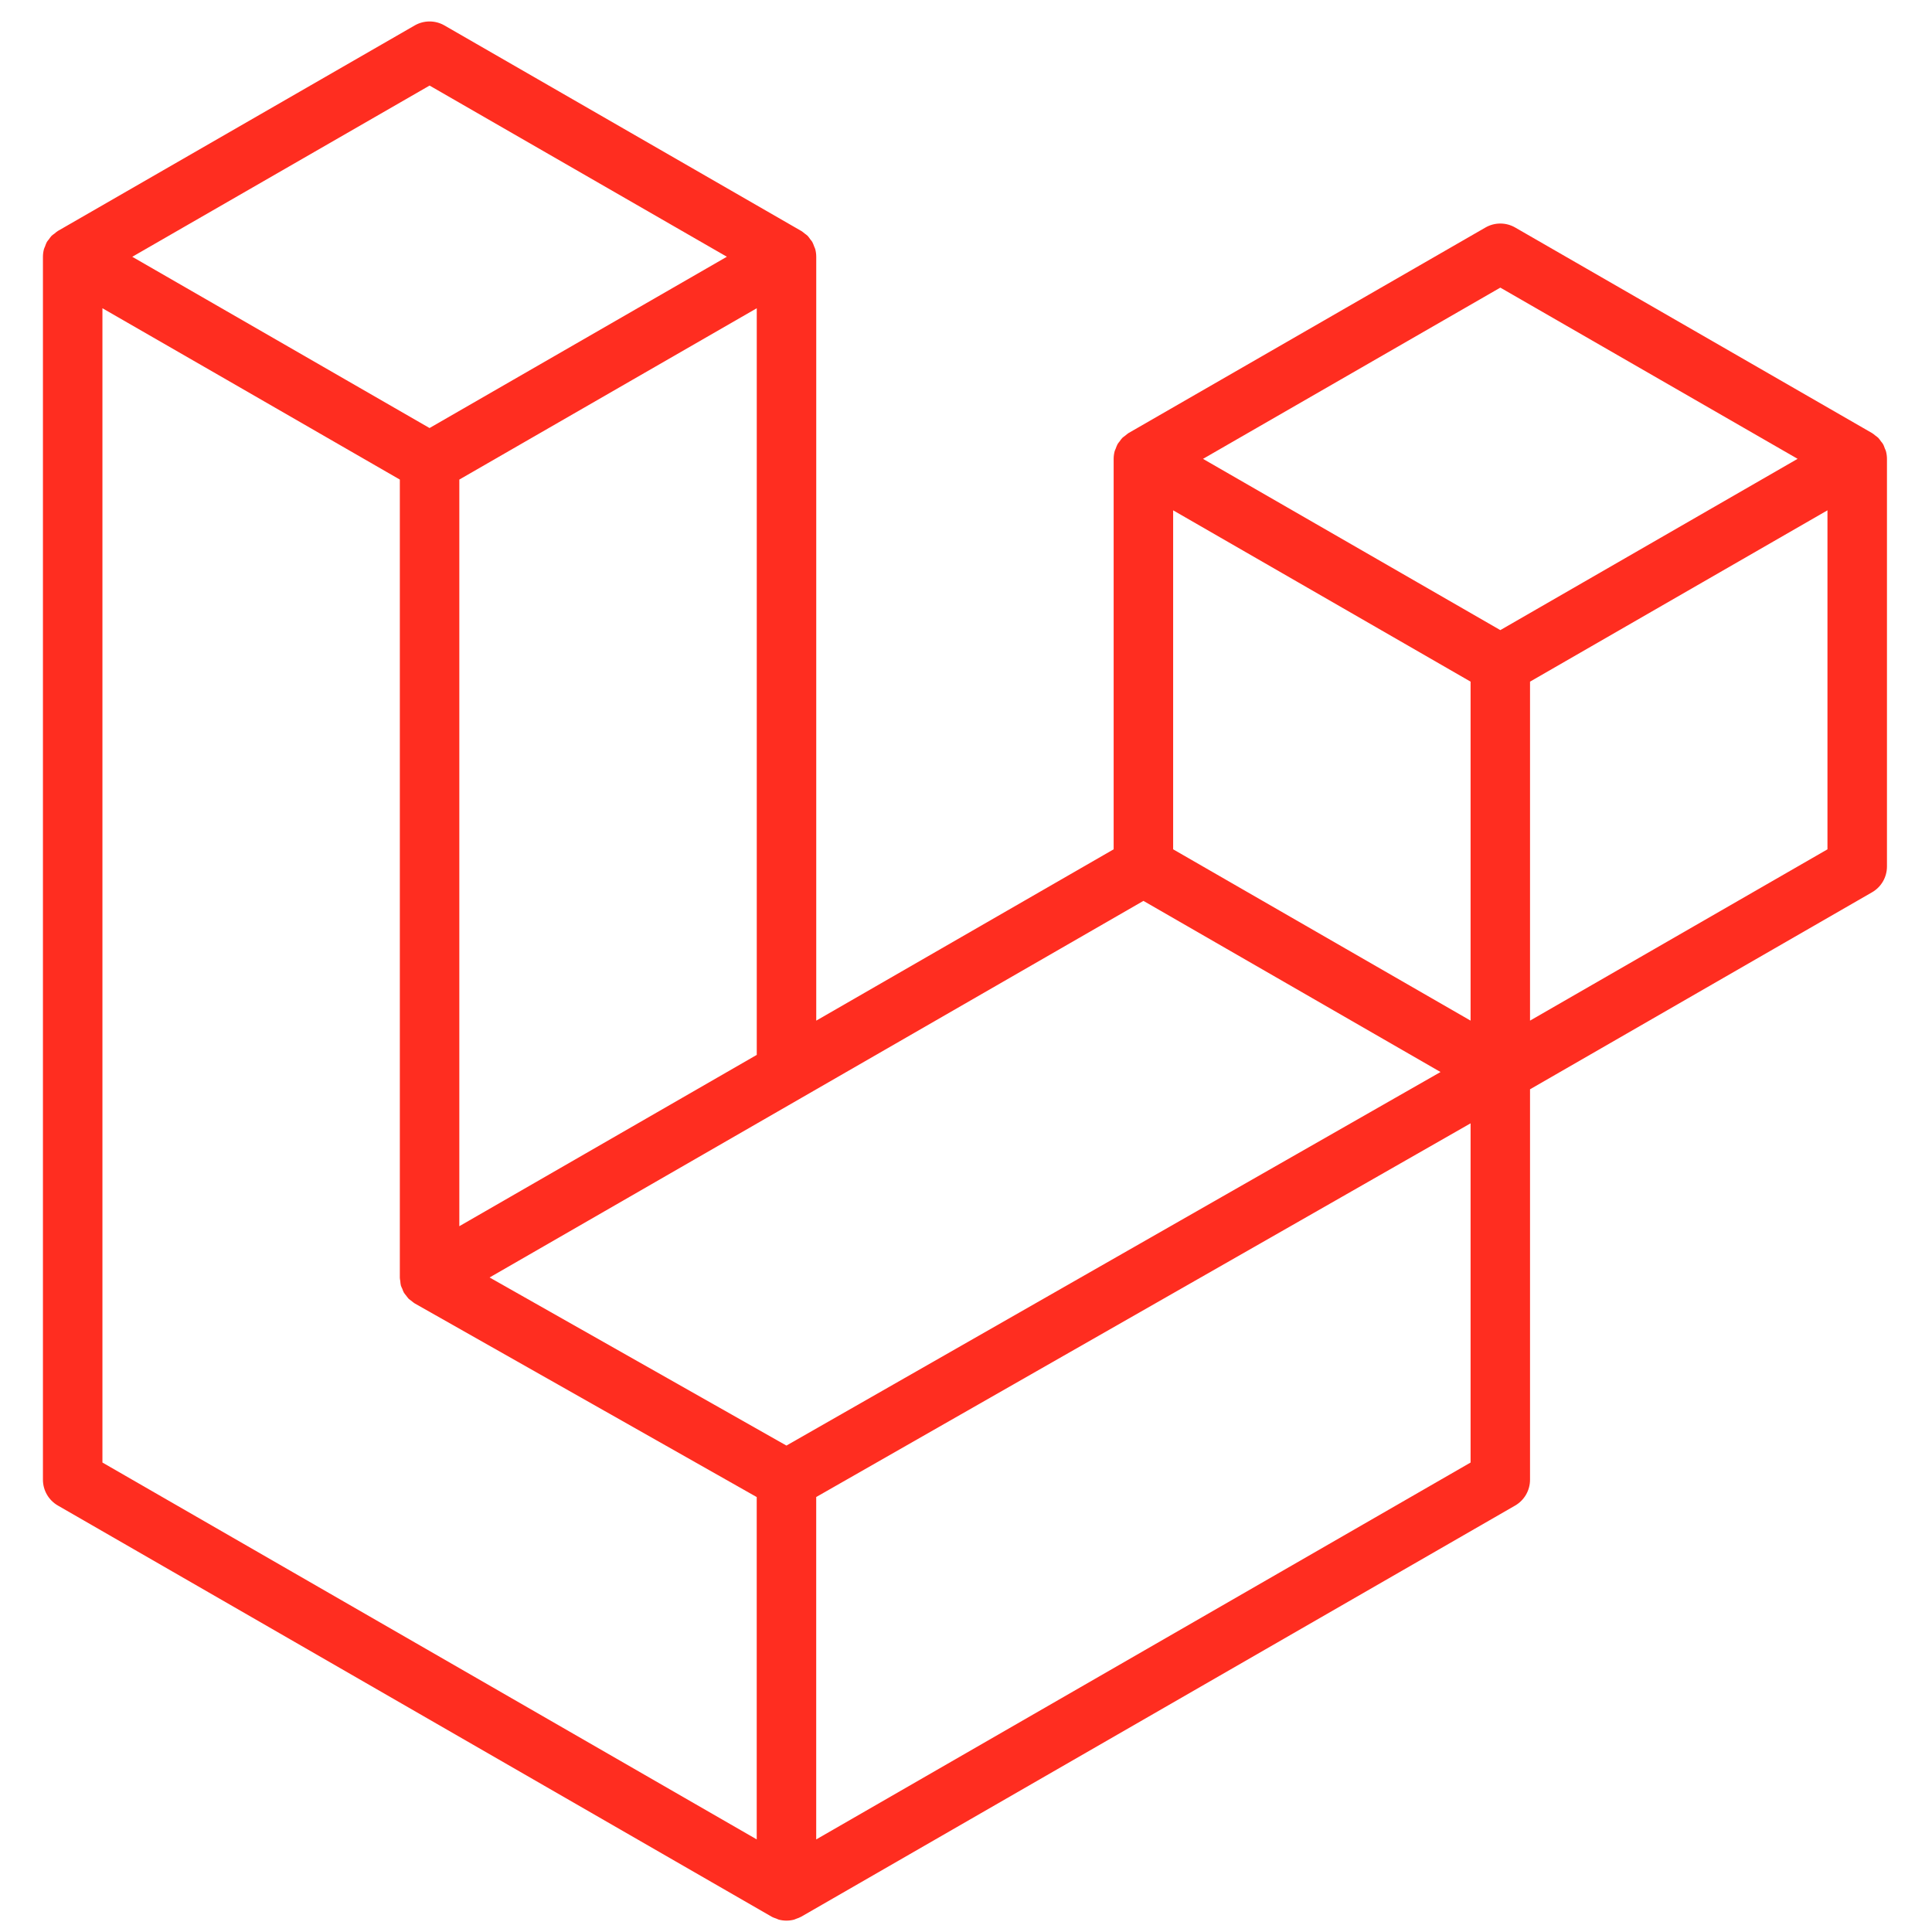
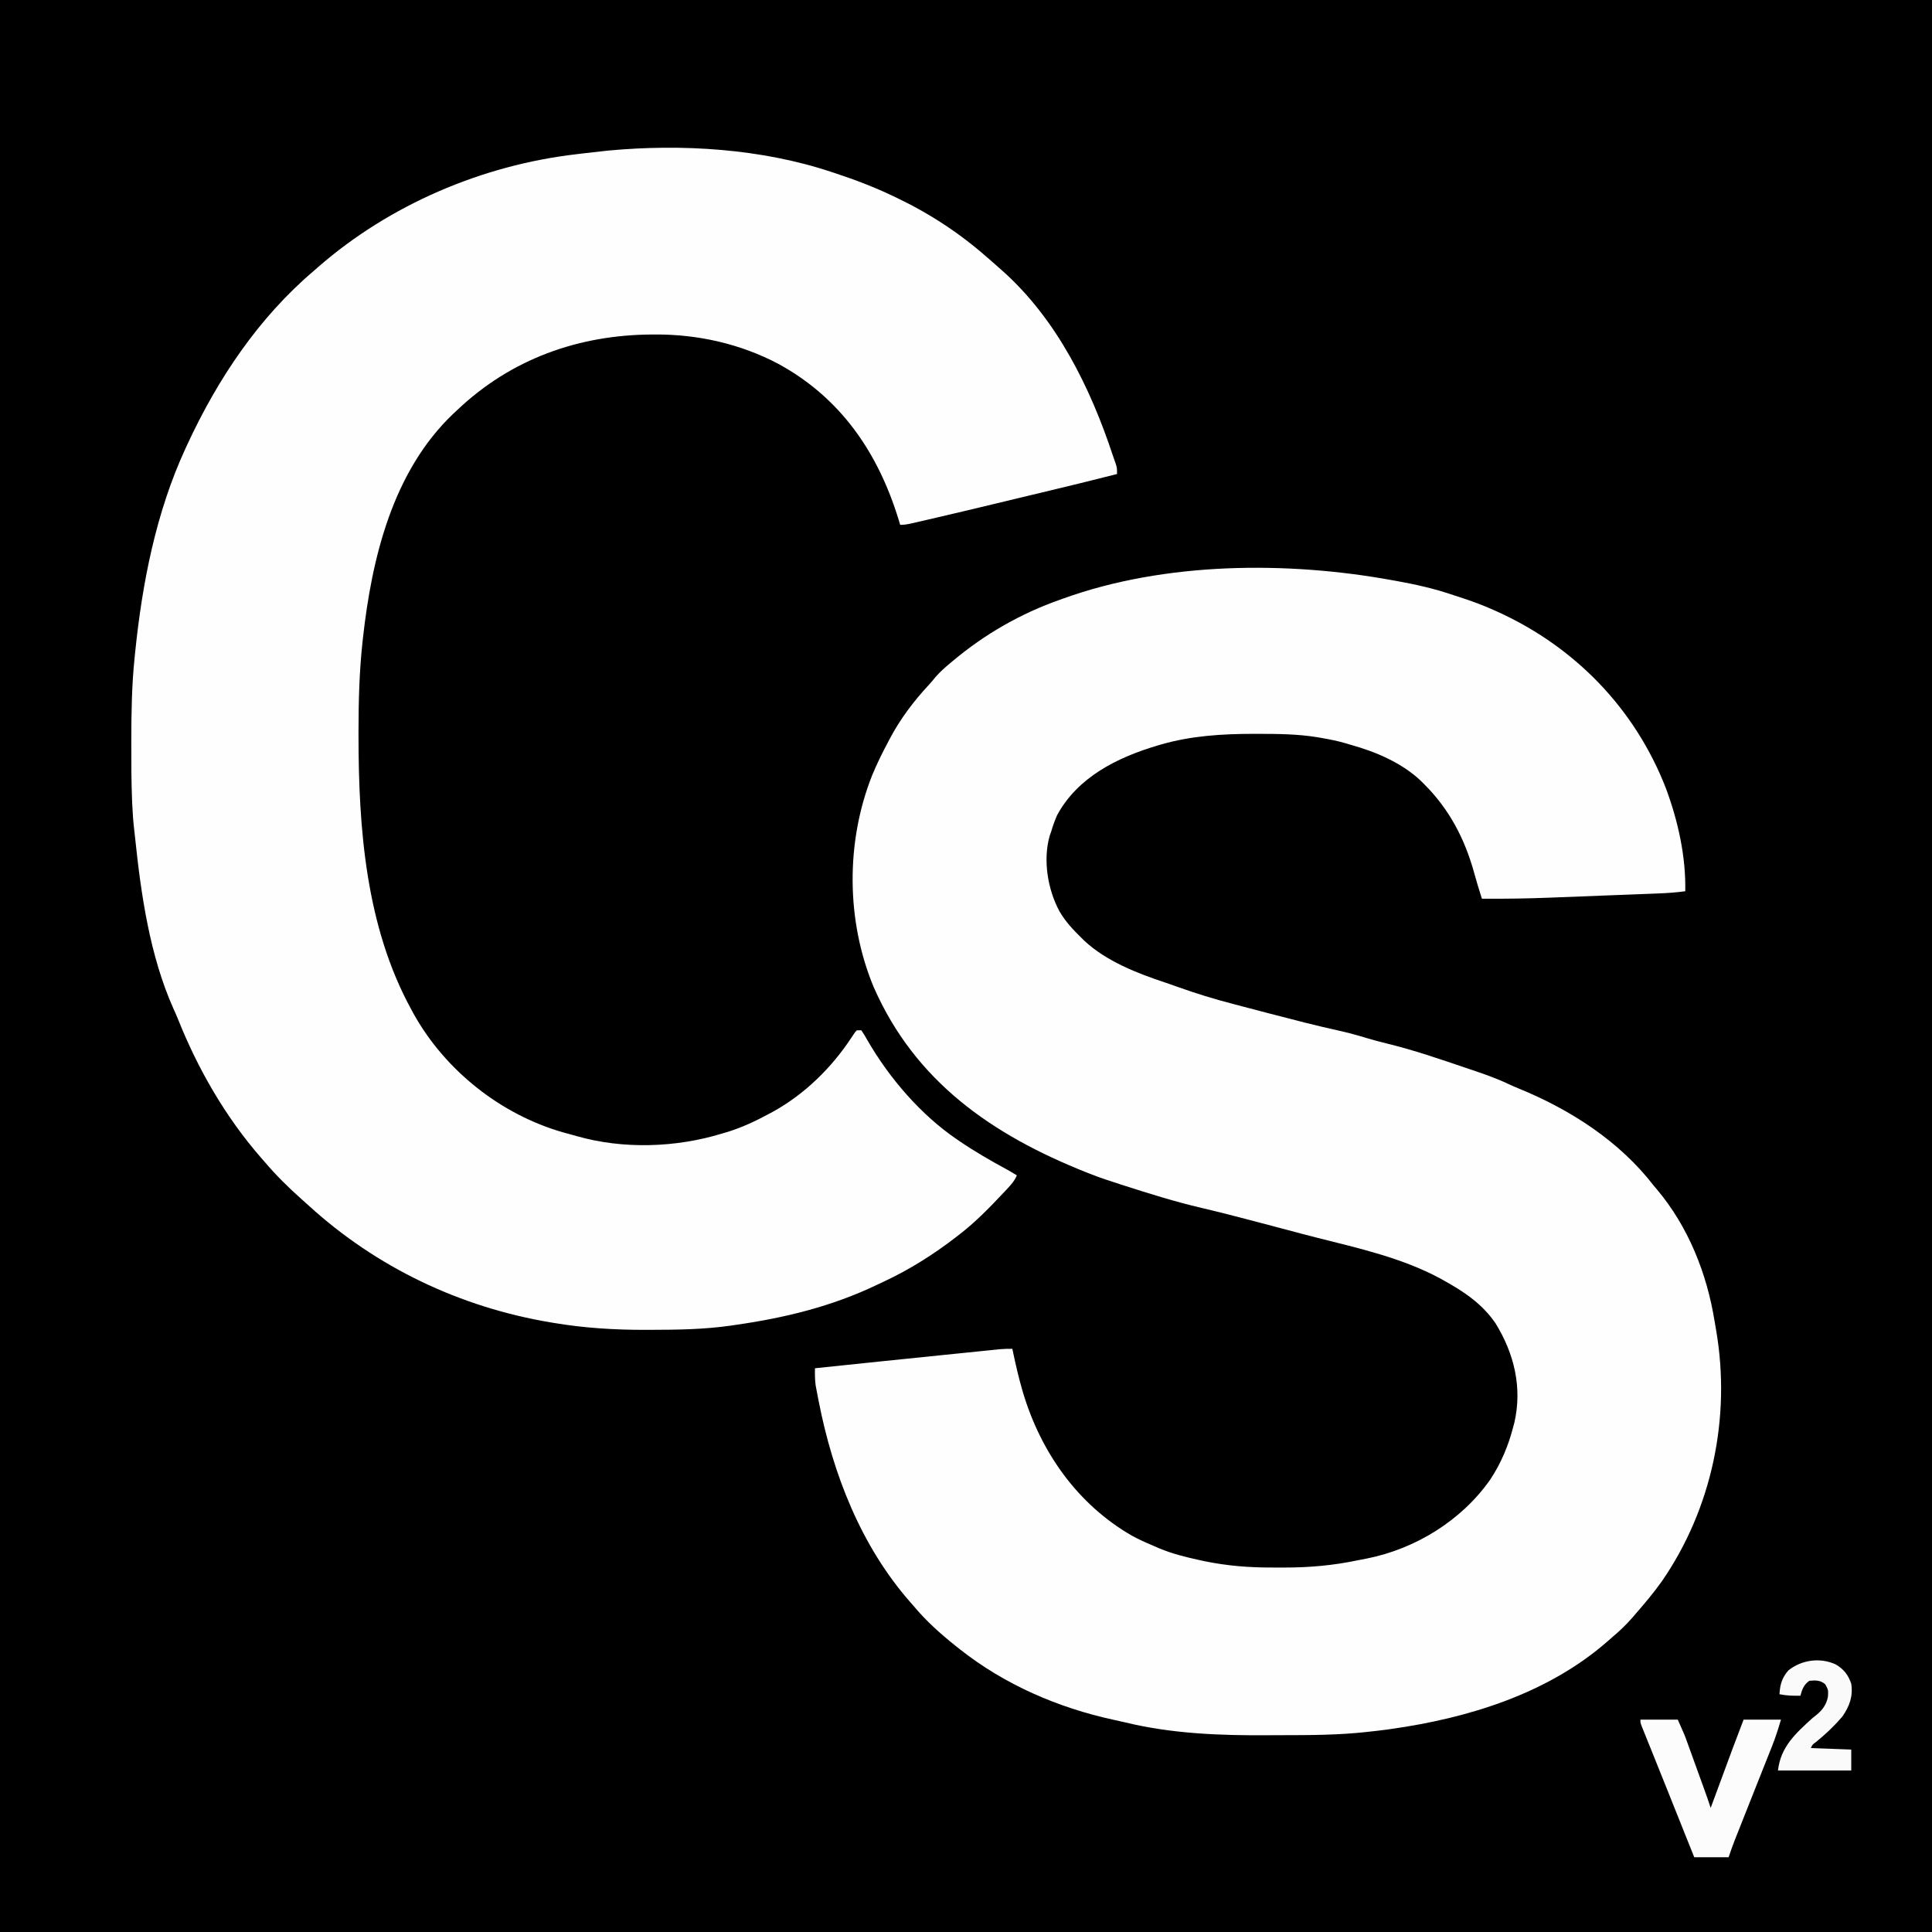
- <svg xmlns="http://www.w3.org/2000/svg" width="166" height="166" viewBox="0 0 166 166" fill="none">
-   <path fill-rule="evenodd" clip-rule="evenodd" d="M162.041 38.759C162.099 38.977 162.129 39.201 162.13 39.426V74.452C162.13 74.902 162.011 75.344 161.786 75.733C161.561 76.122 161.237 76.444 160.847 76.668L131.462 93.594V127.141C131.462 128.054 130.977 128.897 130.186 129.357L68.847 164.683C68.707 164.763 68.554 164.814 68.401 164.868C68.343 164.887 68.289 164.922 68.228 164.938C67.8 165.051 67.349 165.051 66.92 164.938C66.85 164.919 66.786 164.881 66.719 164.855C66.579 164.804 66.432 164.76 66.298 164.683L4.972 129.357C4.583 129.133 4.259 128.81 4.034 128.421C3.808 128.032 3.69 127.591 3.689 127.141L3.689 22.063C3.689 21.834 3.721 21.61 3.779 21.393C3.798 21.32 3.843 21.253 3.868 21.179C3.916 21.045 3.961 20.908 4.031 20.783C4.079 20.7 4.149 20.633 4.206 20.557C4.28 20.454 4.347 20.349 4.433 20.26C4.506 20.186 4.602 20.132 4.685 20.068C4.778 19.992 4.861 19.909 4.966 19.848L35.633 2.185C36.022 1.961 36.462 1.844 36.91 1.844C37.358 1.844 37.798 1.961 38.186 2.185L68.851 19.848H68.857C68.959 19.912 69.045 19.992 69.138 20.065C69.221 20.129 69.313 20.186 69.387 20.257C69.476 20.349 69.54 20.454 69.616 20.557C69.671 20.633 69.744 20.7 69.789 20.783C69.862 20.911 69.904 21.045 69.955 21.179C69.98 21.253 70.025 21.32 70.044 21.396C70.103 21.614 70.133 21.838 70.133 22.063V87.694L95.686 72.974V39.423C95.686 39.2 95.718 38.973 95.775 38.759C95.798 38.683 95.839 38.615 95.865 38.542C95.916 38.408 95.96 38.271 96.031 38.146C96.079 38.063 96.149 37.996 96.203 37.92C96.279 37.818 96.343 37.712 96.433 37.623C96.506 37.549 96.599 37.495 96.681 37.431C96.777 37.355 96.86 37.272 96.962 37.211L127.633 19.548C128.021 19.324 128.461 19.206 128.91 19.206C129.358 19.206 129.798 19.324 130.186 19.548L160.85 37.211C160.959 37.275 161.042 37.355 161.137 37.428C161.217 37.492 161.31 37.549 161.383 37.62C161.473 37.712 161.536 37.818 161.613 37.92C161.67 37.996 161.741 38.063 161.785 38.146C161.859 38.271 161.9 38.408 161.951 38.542C161.98 38.615 162.021 38.683 162.041 38.759ZM157.018 72.974V43.848L146.287 50.028L131.462 58.568V87.694L157.021 72.974H157.018ZM126.354 125.663V96.518L111.771 104.85L70.13 128.626V158.046L126.354 125.663ZM8.801 26.485V125.663L65.018 158.043V128.629L35.649 112L35.64 111.994L35.627 111.988C35.528 111.93 35.445 111.847 35.353 111.777C35.273 111.713 35.18 111.662 35.11 111.592L35.104 111.582C35.021 111.502 34.963 111.403 34.893 111.314C34.829 111.228 34.753 111.154 34.702 111.065L34.699 111.055C34.641 110.96 34.606 110.845 34.565 110.736C34.523 110.64 34.469 110.551 34.443 110.449C34.411 110.328 34.405 110.197 34.392 110.072C34.379 109.976 34.354 109.881 34.354 109.785V109.778V41.205L19.532 32.662L8.801 26.485ZM36.913 7.35L11.364 22.063L36.907 36.777L62.453 22.06L36.907 7.35H36.913ZM50.2 99.174L65.022 90.637V26.485L54.291 32.665L39.466 41.205V105.357L50.2 99.174ZM128.91 24.713L103.363 39.426L128.91 54.14L154.453 39.423L128.91 24.713ZM126.354 58.568L111.529 50.028L100.798 43.848V72.974L115.619 81.511L126.354 87.694V58.568ZM67.571 124.205L105.042 102.803L123.772 92.109L98.245 77.405L68.854 94.334L42.066 109.762L67.571 124.205Z" fill="#FF2D20" />
+ <svg xmlns="http://www.w3.org/2000/svg" version="1.1" width="1292" height="1292">
+   <path d="M0 0 C426.36 0 852.72 0 1292 0 C1292 426.36 1292 852.72 1292 1292 C865.64 1292 439.28 1292 0 1292 C0 865.64 0 439.28 0 0 Z " fill="#000000" transform="translate(0,0)" />
+   <path d="M0 0 C1.084 0.194 2.169 0.387 3.286 0.586 C16.176 2.919 28.611 5.737 41 10 C42.293 10.42 43.588 10.836 44.883 11.25 C52.768 13.784 60.445 16.604 68 20 C68.761 20.342 69.522 20.683 70.306 21.035 C122.141 44.497 162.323 85.846 183.012 139.051 C191.141 160.897 196.457 184.608 196 208 C189.968 208.841 184.01 209.254 177.926 209.481 C176.949 209.52 175.972 209.559 174.965 209.599 C171.748 209.727 168.53 209.85 165.312 209.973 C163.05 210.061 160.787 210.149 158.524 210.237 C153.777 210.422 149.029 210.604 144.281 210.784 C138.266 211.013 132.251 211.249 126.236 211.487 C121.555 211.672 116.874 211.851 112.192 212.03 C109.979 212.115 107.766 212.202 105.553 212.29 C90.362 212.891 75.203 213.112 60 213 C59.745 212.177 59.489 211.355 59.226 210.507 C58.548 208.322 57.87 206.138 57.191 203.953 C56.382 201.308 55.624 198.655 54.902 195.984 C48.601 172.934 38.06 152.846 21 136 C20.313 135.314 19.626 134.628 18.918 133.922 C6.116 121.956 -11.318 114.585 -28 110 C-28.865 109.736 -29.73 109.471 -30.621 109.199 C-36.326 107.506 -42.078 106.373 -47.938 105.375 C-49.01 105.19 -49.01 105.19 -50.104 105.002 C-63.225 102.869 -76.367 102.76 -89.625 102.75 C-90.577 102.749 -91.529 102.748 -92.509 102.747 C-113.682 102.762 -134.57 104.021 -155 110 C-155.721 110.21 -156.441 110.42 -157.184 110.636 C-183.947 118.62 -210.195 131.676 -224 157 C-225.606 160.609 -226.9 164.209 -228 168 C-228.534 169.529 -228.534 169.529 -229.078 171.09 C-233.641 187.262 -230.322 206.974 -222.467 221.469 C-218.563 228.186 -213.542 233.605 -208 239 C-207.332 239.665 -206.665 240.33 -205.977 241.016 C-191.24 254.82 -170.251 262.997 -151.323 269.22 C-148.737 270.088 -146.172 271.005 -143.605 271.93 C-131.379 276.315 -119.108 280.086 -106.535 283.343 C-104.23 283.94 -101.929 284.549 -99.629 285.164 C-94.758 286.463 -89.879 287.732 -85 289 C-83.705 289.338 -82.411 289.675 -81.116 290.013 C-65.871 293.988 -50.642 297.947 -35.252 301.326 C-29.093 302.698 -23.067 304.36 -17.033 306.201 C-12.51 307.577 -7.975 308.772 -3.375 309.875 C14.477 314.244 31.858 320.229 49.25 326.125 C50.144 326.426 51.039 326.728 51.96 327.039 C60.683 329.984 69.318 332.903 77.637 336.878 C80.028 338.014 82.444 339.036 84.895 340.035 C119.357 354.177 152.046 375.188 175 405 C175.626 405.737 176.253 406.475 176.898 407.234 C198.018 432.234 210.54 463.712 215.646 495.785 C215.956 497.726 216.298 499.662 216.645 501.598 C226.656 559.722 213.884 620.888 180.366 669.438 C175.007 676.991 169.09 684.031 163 691 C161.915 692.27 161.915 692.27 160.809 693.566 C156.532 698.512 152.003 702.803 147 707 C146.054 707.834 145.108 708.668 144.133 709.527 C104.126 744.604 50.92 760.962 -0.812 768.25 C-1.882 768.401 -2.951 768.552 -4.053 768.708 C-7.697 769.189 -11.346 769.606 -15 770 C-15.772 770.087 -16.544 770.174 -17.34 770.263 C-35.695 772.268 -54.035 772.375 -72.476 772.371 C-75.884 772.37 -79.291 772.384 -82.699 772.412 C-114.568 772.664 -147.173 771.446 -178.281 763.891 C-181.007 763.238 -183.727 762.627 -186.469 762.047 C-223.5 754.02 -259.191 738.547 -289 715 C-289.9 714.294 -290.8 713.587 -291.727 712.859 C-301.902 704.707 -311.672 696.055 -320 686 C-320.817 685.071 -321.635 684.141 -322.477 683.184 C-355.278 645.74 -373.952 597.774 -383.438 549.438 C-383.569 548.772 -383.701 548.107 -383.837 547.422 C-384.212 545.511 -384.573 543.597 -384.934 541.684 C-385.14 540.586 -385.347 539.488 -385.56 538.357 C-386.064 534.511 -386.072 530.876 -386 527 C-357.742 524.024 -329.477 521.114 -301.208 518.237 C-297.608 517.871 -294.009 517.503 -290.409 517.135 C-286.109 516.694 -281.809 516.257 -277.509 515.821 C-275.905 515.658 -274.301 515.494 -272.697 515.329 C-270.484 515.102 -268.271 514.878 -266.058 514.655 C-264.81 514.528 -263.563 514.401 -262.277 514.27 C-259.495 514.041 -256.789 513.945 -254 514 C-253.769 515.102 -253.539 516.204 -253.301 517.34 C-251.614 525.249 -249.811 533.104 -247.562 540.875 C-247.291 541.834 -247.291 541.834 -247.015 542.812 C-235.062 583.038 -210.476 618.017 -174 639 C-169.714 641.321 -165.328 643.352 -160.833 645.232 C-159.043 645.982 -157.267 646.764 -155.492 647.547 C-146.887 651.091 -138.152 653.276 -129.062 655.25 C-127.932 655.496 -126.802 655.743 -125.638 655.996 C-110.331 659.164 -95.415 660.334 -79.817 660.261 C-77.134 660.25 -74.452 660.261 -71.77 660.273 C-55.274 660.287 -39.113 658.829 -22.964 655.408 C-21.005 655.001 -19.037 654.635 -17.07 654.27 C15.544 647.834 46.359 628.832 65.53 601.515 C72.733 590.713 77.83 578.563 81 566 C81.224 565.184 81.449 564.368 81.68 563.527 C87.151 539.881 81.552 517.09 69.09 496.906 C60.055 483.698 47.749 475.619 34 468 C33.031 467.463 33.031 467.463 32.043 466.915 C6.811 453.303 -22.397 446.731 -49.979 439.778 C-56.662 438.094 -63.322 436.329 -69.979 434.541 C-77.438 432.545 -84.907 430.587 -92.375 428.625 C-93.3 428.382 -94.224 428.139 -95.177 427.888 C-105.967 425.055 -116.76 422.284 -127.625 419.75 C-145.179 415.625 -162.344 410.271 -179.5 404.75 C-180.167 404.535 -180.834 404.321 -181.521 404.1 C-188.405 401.881 -195.275 399.666 -202 397 C-203.416 396.44 -203.416 396.44 -204.861 395.869 C-267.346 370.971 -318.831 335.501 -346.656 272.289 C-365.18 227.964 -365.507 175.167 -347.796 130.567 C-344.613 122.83 -340.934 115.379 -337 108 C-336.69 107.408 -336.38 106.815 -336.06 106.205 C-329.065 92.932 -320.098 81.001 -309.883 70.035 C-308.315 68.341 -306.865 66.623 -305.438 64.812 C-302.249 61.133 -298.744 58.104 -295 55 C-294.487 54.569 -293.974 54.138 -293.445 53.694 C-272.178 35.905 -248.185 22.179 -222 13 C-221.281 12.74 -220.561 12.481 -219.82 12.213 C-151.884 -12.266 -70.508 -12.837 0 0 Z " fill="#FEFEFE" transform="translate(931,388)" />
+   <path d="M0 0 C1.309 0.429 1.309 0.429 2.645 0.867 C15.781 5.194 28.515 10.048 41 16 C41.676 16.319 42.352 16.639 43.048 16.968 C65.266 27.535 85.536 40.74 104 57 C104.712 57.612 105.423 58.225 106.156 58.855 C108.122 60.551 110.064 62.271 112 64 C112.936 64.831 113.872 65.663 114.836 66.52 C150.807 98.748 173.301 144.474 188.246 189.735 C188.878 191.633 189.544 193.519 190.219 195.402 C191 198 191 198 191 202 C174.228 206.219 157.454 210.415 140.62 214.38 C135.66 215.553 130.705 216.747 125.75 217.938 C124.693 218.191 123.635 218.445 122.546 218.706 C117.438 219.932 112.331 221.161 107.227 222.398 C94.767 225.413 82.29 228.353 69.804 231.253 C68.024 231.666 66.244 232.081 64.465 232.497 C61.959 233.082 59.452 233.663 56.945 234.242 C56.187 234.42 55.429 234.598 54.648 234.781 C51.695 235.459 49.04 236 46 236 C45.455 234.204 45.455 234.204 44.898 232.371 C31.198 187.755 6.281 151.16 -35.303 128.429 C-60.674 114.984 -89.255 108.526 -117.875 108.688 C-118.943 108.691 -118.943 108.691 -120.033 108.695 C-169.104 108.958 -214.16 125.049 -250 159 C-250.945 159.88 -251.89 160.761 -252.863 161.668 C-293.425 200.242 -307.384 258.269 -313.312 311.938 C-313.394 312.671 -313.475 313.405 -313.559 314.161 C-315.75 334.259 -316.242 354.229 -316.25 374.438 C-316.25 375.096 -316.251 375.755 -316.251 376.433 C-316.255 438.641 -311.453 504.34 -281 560 C-280.428 561.06 -279.855 562.119 -279.266 563.211 C-258.043 601.081 -220.914 630.462 -179.198 642.315 C-177.867 642.683 -176.535 643.046 -175.201 643.403 C-173.605 643.836 -172.013 644.286 -170.424 644.747 C-139.206 653.672 -103.928 652.501 -73 643 C-71.782 642.642 -70.564 642.283 -69.309 641.914 C-59.648 638.912 -50.884 634.791 -42 630 C-40.938 629.433 -39.876 628.866 -38.781 628.281 C-17.895 616.629 -0.165 599.33 12.979 579.486 C13.459 578.775 13.939 578.064 14.434 577.332 C14.857 576.69 15.28 576.048 15.717 575.386 C16.14 574.929 16.564 574.471 17 574 C17.99 574 18.98 574 20 574 C21.496 576.185 22.785 578.316 24.062 580.625 C38.748 606.041 59.707 630.444 84 647 C84.629 647.43 85.258 647.861 85.906 648.304 C95.993 655.154 106.463 661.182 117.174 666.992 C119.486 668.268 121.75 669.618 124 671 C122.371 674.959 119.644 677.804 116.75 680.875 C116.223 681.438 115.697 682.001 115.155 682.581 C105.639 692.692 96.061 702.557 85 711 C84.474 711.408 83.948 711.815 83.407 712.235 C68.447 723.785 52.322 733.991 35.182 741.981 C33.622 742.71 32.066 743.447 30.514 744.19 C0.331 758.638 -30.951 766.269 -64 771 C-65.686 771.25 -65.686 771.25 -67.406 771.505 C-85.225 774.045 -102.968 774.284 -120.938 774.312 C-122.616 774.318 -122.616 774.318 -124.328 774.324 C-144.952 774.359 -165.273 773.114 -185.625 769.688 C-186.278 769.579 -186.93 769.47 -187.603 769.358 C-248.163 759.236 -304.08 732.68 -349.535 691.246 C-351.179 689.748 -352.833 688.261 -354.496 686.785 C-363.23 679.032 -371.442 670.904 -379 662 C-379.798 661.091 -380.596 660.182 -381.418 659.246 C-405.261 631.909 -423.802 599.701 -437.158 566.054 C-438.06 563.854 -439.029 561.693 -440.012 559.527 C-455.829 524.15 -461.717 483.093 -465.69 444.932 C-465.864 443.287 -466.043 441.643 -466.239 440 C-466.9 434.389 -467.301 428.8 -467.551 423.156 C-467.593 422.214 -467.634 421.271 -467.678 420.3 C-468.175 408.037 -468.199 395.771 -468.188 383.5 C-468.187 382.266 -468.186 381.033 -468.186 379.762 C-468.161 361.424 -467.896 343.254 -466 325 C-465.871 323.719 -465.742 322.438 -465.609 321.118 C-460.859 274.705 -451.653 227.599 -432 185 C-431.571 184.068 -431.142 183.136 -430.7 182.176 C-410.362 138.326 -383.124 97.513 -346 66 C-345.091 65.202 -344.182 64.404 -343.246 63.582 C-295.345 21.81 -233.485 -4.579 -170.483 -11.88 C-168.368 -12.126 -166.254 -12.381 -164.141 -12.637 C-160.097 -13.122 -156.05 -13.568 -152 -14 C-151.002 -14.108 -150.004 -14.216 -148.975 -14.328 C-100.01 -18.863 -46.882 -15.641 0 0 Z " fill="#FEFEFE" transform="translate(556,115)" />
+   <path d="M0 0 C8.25 0 16.5 0 25 0 C29.5 10.126 29.5 10.126 30.891 13.966 C31.205 14.826 31.518 15.687 31.841 16.574 C32.164 17.471 32.487 18.369 32.82 19.293 C33.337 20.717 33.337 20.717 33.865 22.171 C34.955 25.175 36.04 28.181 37.125 31.188 C37.86 33.216 38.596 35.244 39.332 37.271 C40.037 39.216 40.741 41.161 41.445 43.105 C41.772 44.009 42.1 44.912 42.437 45.843 C44.013 50.211 45.558 54.584 47 59 C49.299 52.913 51.538 46.804 53.77 40.692 C58.74 27.086 63.806 13.523 69 0 C77.25 0 85.5 0 94 0 C92.153 6.156 90.335 12.032 87.953 17.953 C87.665 18.68 87.377 19.407 87.08 20.156 C86.14 22.522 85.195 24.886 84.25 27.25 C83.589 28.913 82.929 30.575 82.269 32.238 C80.89 35.712 79.508 39.186 78.125 42.658 C74.964 50.599 71.819 58.546 68.678 66.495 C67.704 68.96 66.726 71.424 65.749 73.888 C65.149 75.404 64.549 76.921 63.949 78.438 C63.544 79.457 63.544 79.457 63.13 80.497 C61.626 84.307 60.298 88.107 59 92 C51.41 92 43.82 92 36 92 C35.001 89.503 34.002 87.006 33.003 84.509 C32.107 82.267 31.21 80.025 30.313 77.783 C28.078 72.195 25.843 66.608 23.609 61.02 C22.349 57.867 21.089 54.715 19.828 51.562 C19.452 50.623 19.452 50.623 19.069 49.664 C15.863 41.647 12.648 33.634 9.422 25.625 C8.455 23.222 7.489 20.818 6.522 18.415 C5.925 16.933 5.328 15.452 4.728 13.972 C3.912 11.955 3.1 9.937 2.289 7.918 C1.843 6.812 1.396 5.706 0.936 4.567 C0 2 0 2 0 0 Z " fill="#FCFCFC" transform="translate(1097,1150)" />
+   <path d="M0 0 C5.328 3.111 8.409 7.039 10.375 12.938 C11.648 21.431 9.204 27.979 4.375 34.938 C-0.873 41.047 -6.764 46.634 -13 51.723 C-15.654 53.666 -15.654 53.666 -16.625 55.938 C-3.26 56.432 -3.26 56.432 10.375 56.938 C10.375 61.557 10.375 66.177 10.375 70.938 C-5.795 70.938 -21.965 70.938 -38.625 70.938 C-36.874 55.179 -26.922 46.233 -15.625 35.938 C-14.706 35.208 -13.787 34.478 -12.84 33.727 C-8.868 30.518 -6.089 26.615 -5.207 21.523 C-4.958 17.038 -4.958 17.038 -7.031 13.238 C-10.455 10.444 -13.286 10.563 -17.625 10.938 C-21.392 13.584 -22.436 16.579 -23.625 20.938 C-28.458 21.021 -32.862 20.89 -37.625 19.938 C-37.279 13.487 -35.935 8.869 -31.625 3.938 C-22.718 -3.077 -10.452 -4.808 0 0 Z " fill="#FAFAFA" transform="translate(1227.625,1113.062)" />
</svg>
